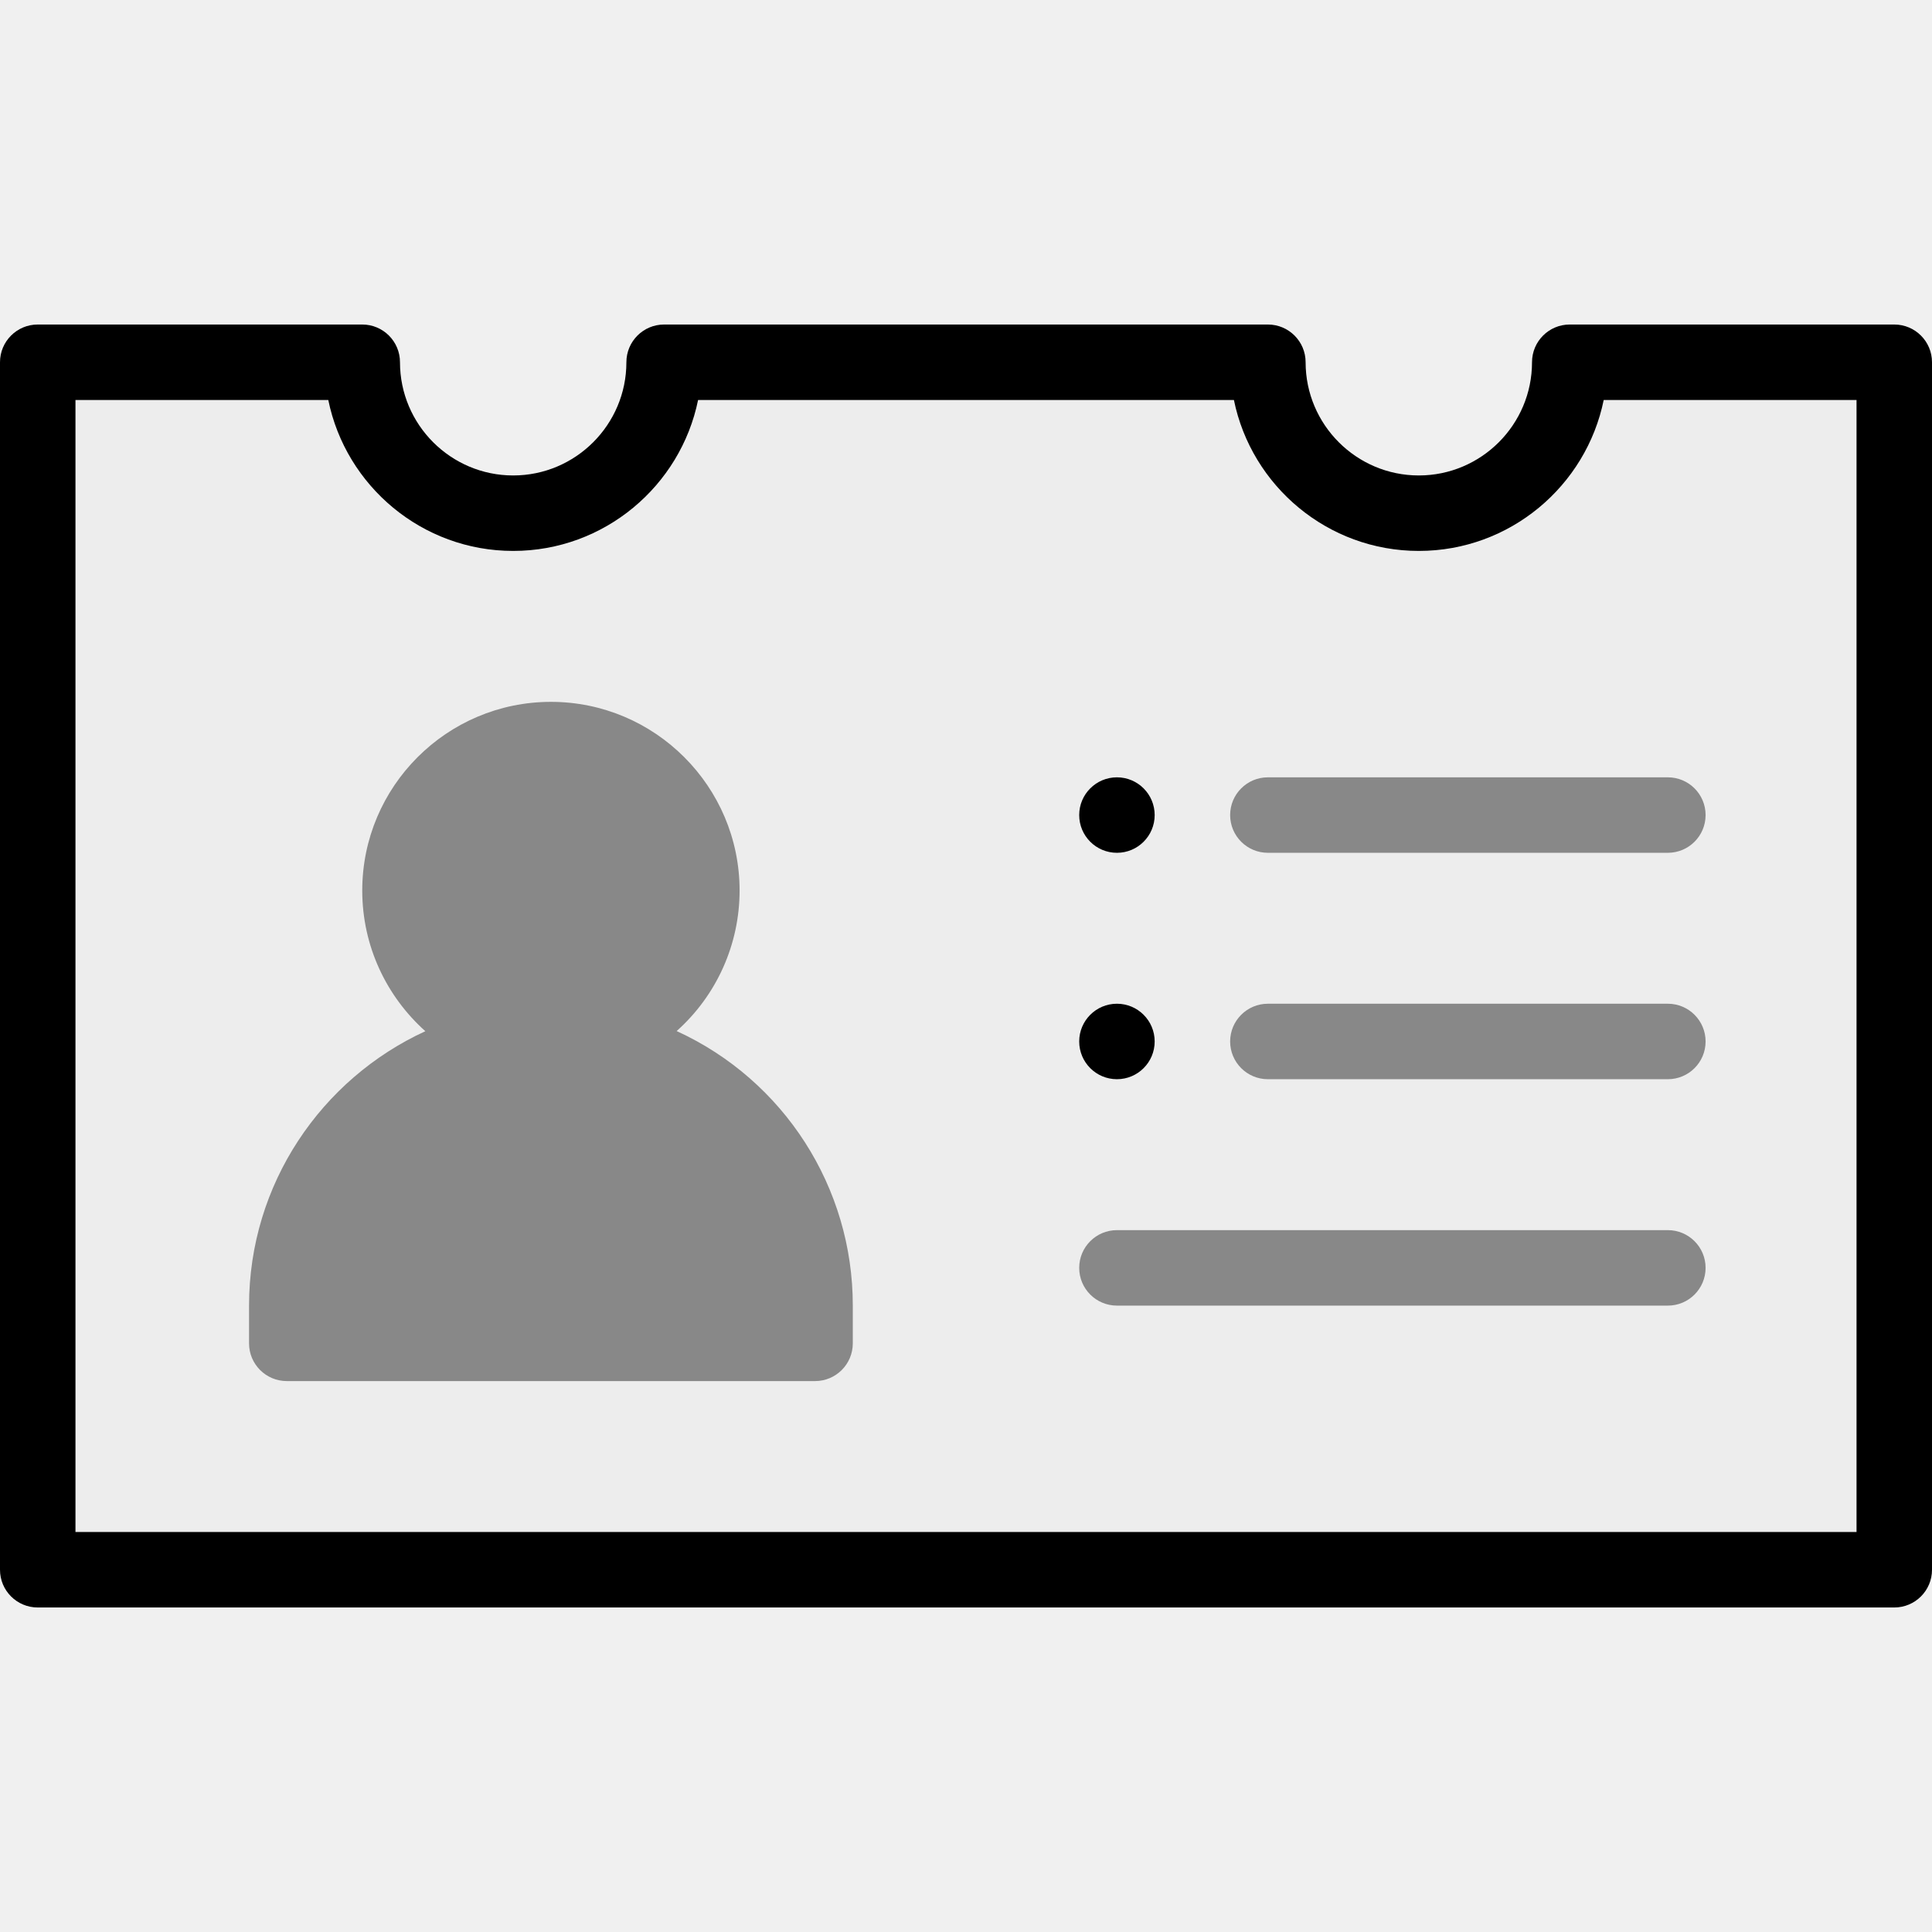
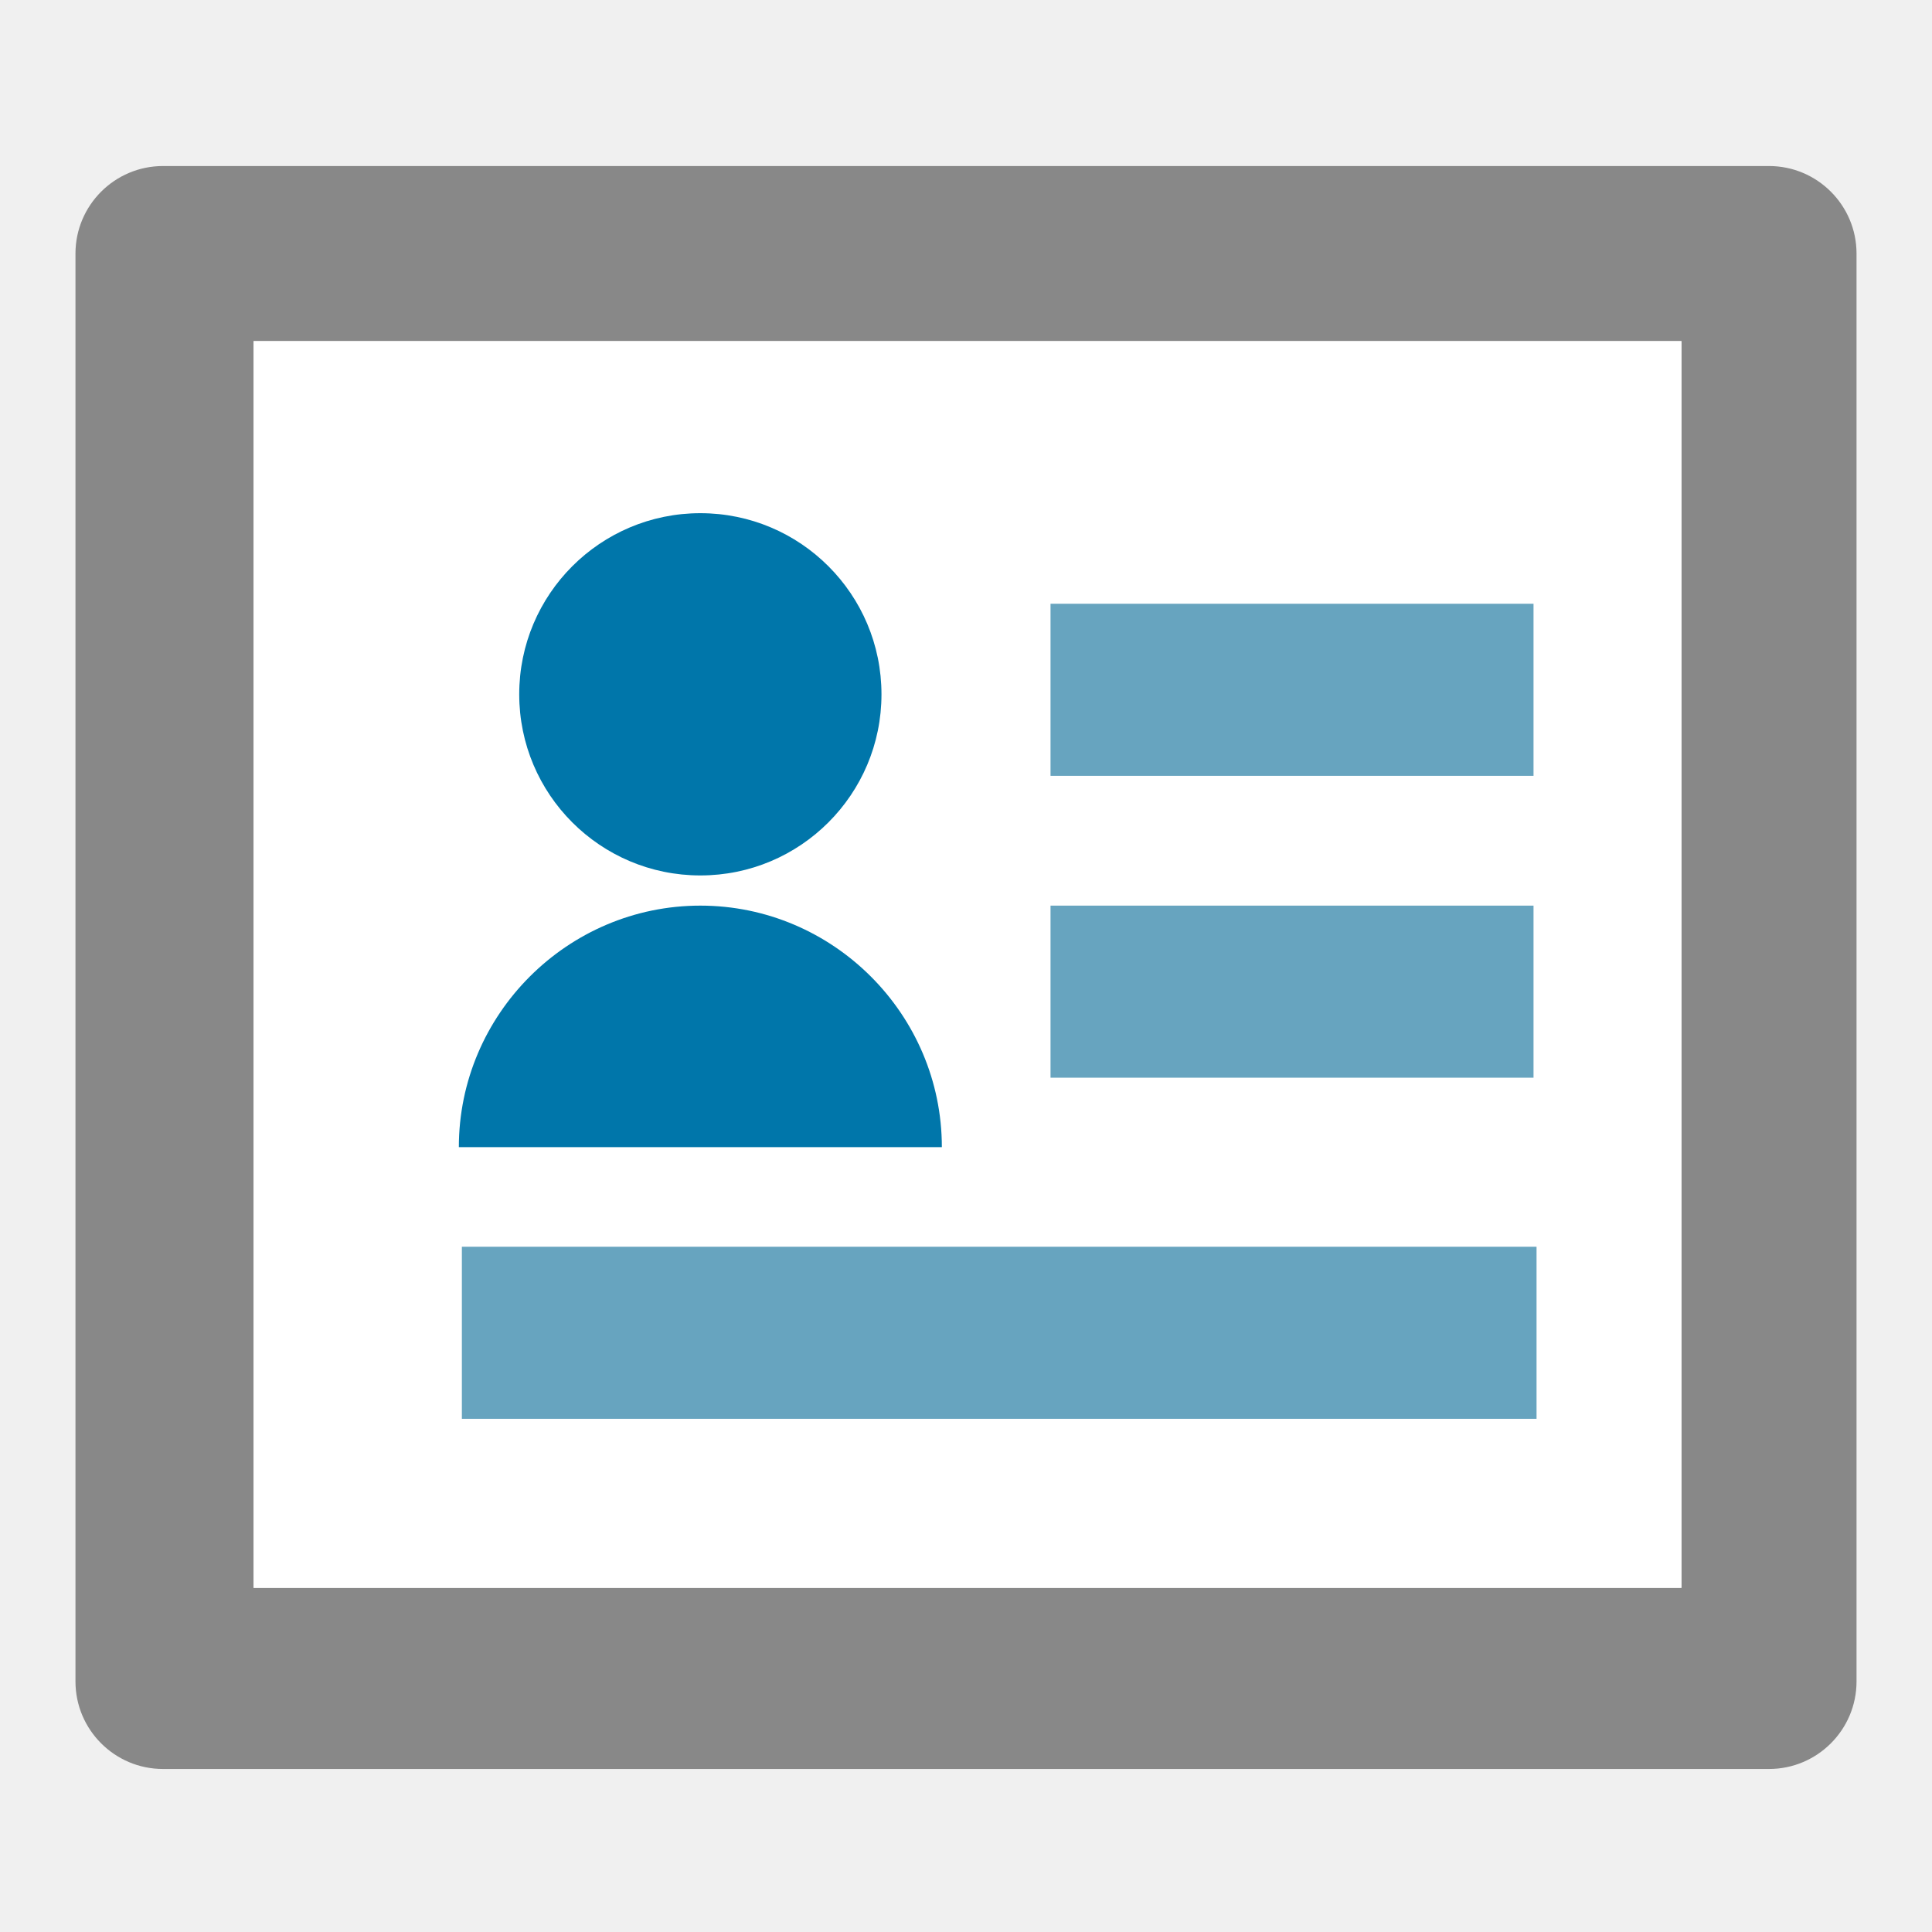
- <svg xmlns="http://www.w3.org/2000/svg" width="64" height="64" viewBox="0 -86 512 512">
-   <path fill="#EDEDED" d="M502 10v320H10V10h86a40 40 0 0080 0h160a40 40 0 0080 0zm0 0" />
-   <path fill="#888888" d="M216 260v10H76v-10a70 70 0 11140 0zm0 0" />
-   <path fill="#888888" d="M186 150a40 40 0 11-80 0 40 40 0 0180 0zm0 0" />
-   <path fill="#888888" d="M179.32 187.24A49.89 49.89 0 00196 150c0-27.57-22.43-50-50-50s-50 22.43-50 50c0 14.8 6.47 28.11 16.72 37.28C85.18 199.93 66 227.76 66 260v10a10 10 0 0010 10h140a10 10 0 0010-10v-10a79.95 79.95 0 00-46.68-72.76zM116 150c0-16.54 13.46-30 30-30s30 13.46 30 30-13.46 30-30 30-30-13.46-30-30zM86 260c0-33.09 26.91-60 60-60 33.1 0 60 26.78 60 60zm0 0" />
-   <path d="M296 140a10 10 0 100-20 10 10 0 000 20zm0 0M296 200a10 10 0 100-20 10 10 0 000 20zm0 0" />
-   <path d="M502 0h-86a10 10 0 00-10 10c0 16.54-13.46 30-30 30s-30-13.46-30-30a10 10 0 00-10-10H176a10 10 0 00-10 10c0 16.54-13.46 30-30 30s-30-13.46-30-30A10 10 0 0096 0H10A10 10 0 000 10v320a10 10 0 0010 10h492a10 10 0 0010-10V10a10 10 0 00-10-10zm-10 320H20V20h67c4.65 22.8 24.86 40 49 40s44.35-17.2 49-40h142c4.65 22.8 24.86 40 49 40s44.35-17.2 49-40h67zm0 0" />
-   <path fill="#888888" d="M442 180H336a10 10 0 100 20h106a10 10 0 100-20zm0 0M326 130a10 10 0 0010 10h106a10 10 0 100-20H336a10 10 0 00-10 10zm0 0M442 240H296a10 10 0 100 20h146a10 10 0 100-20zm0 0" />
+ <svg xmlns="http://www.w3.org/2000/svg" viewBox="0 0 64 64" width="64" height="64">
+   <path fill="#888" d="M2.5 8.4c0-1.6 1.3-2.9 2.9-2.9h53.2c1.6 0 2.9 1.3 2.9 2.9v47.3c0 1.6-1.3 2.9-2.9 2.9H5.4c-1.6 0-2.9-1.3-2.9-2.9V8.4zm5.9 2.9v41.3h47.3V11.3H8.4z" />
+   <path fill="#fff" d="M8.4 11.3h47.3v41.3H8.4z" />
+   <circle fill="#0076aa" cx="23.2" cy="23" r="6" />
+   <path fill="#0076aa" d="M23.2 30c-4.4 0-8 3.6-8 8h16c0-4.4-3.6-8-8-8z" />
+   <path fill="#67a4bf" d="M15.3 41.3h35.6V47H15.3z" />
+   <path fill="#67a4bf" d="M34.8 30h16v5.7h-16zM34.8 20h16v5.7h-16z" />
</svg>
